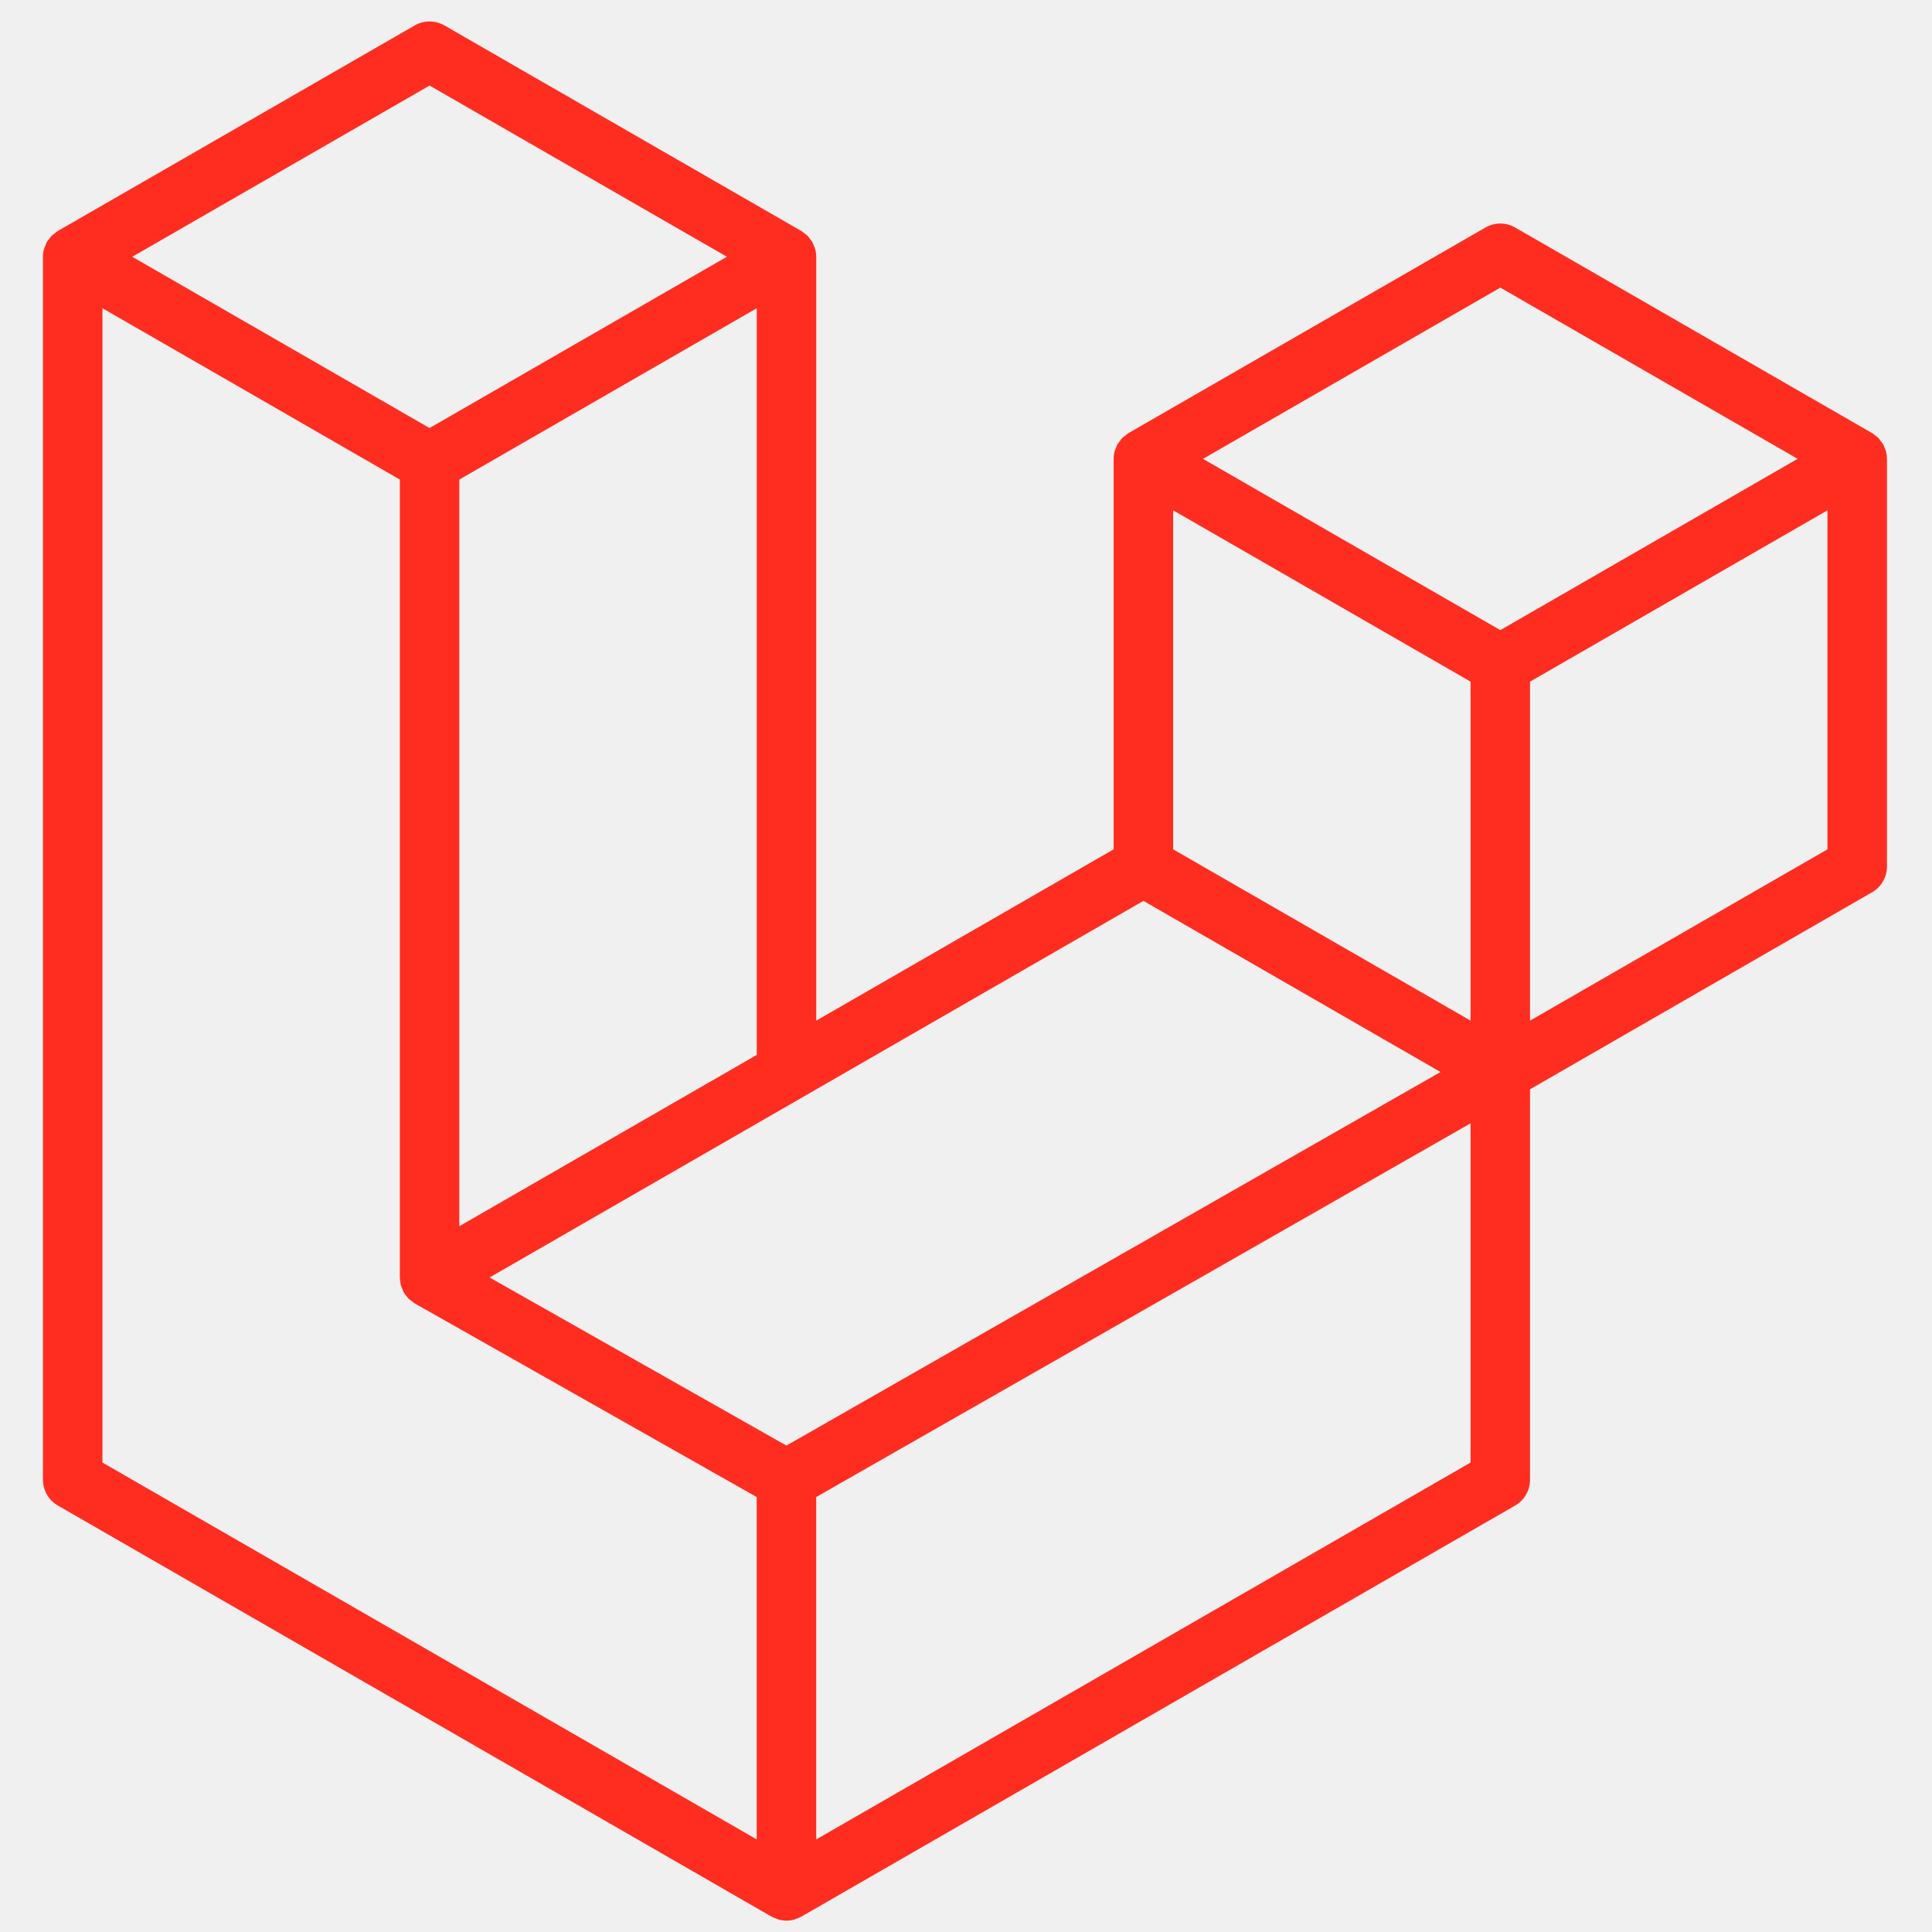
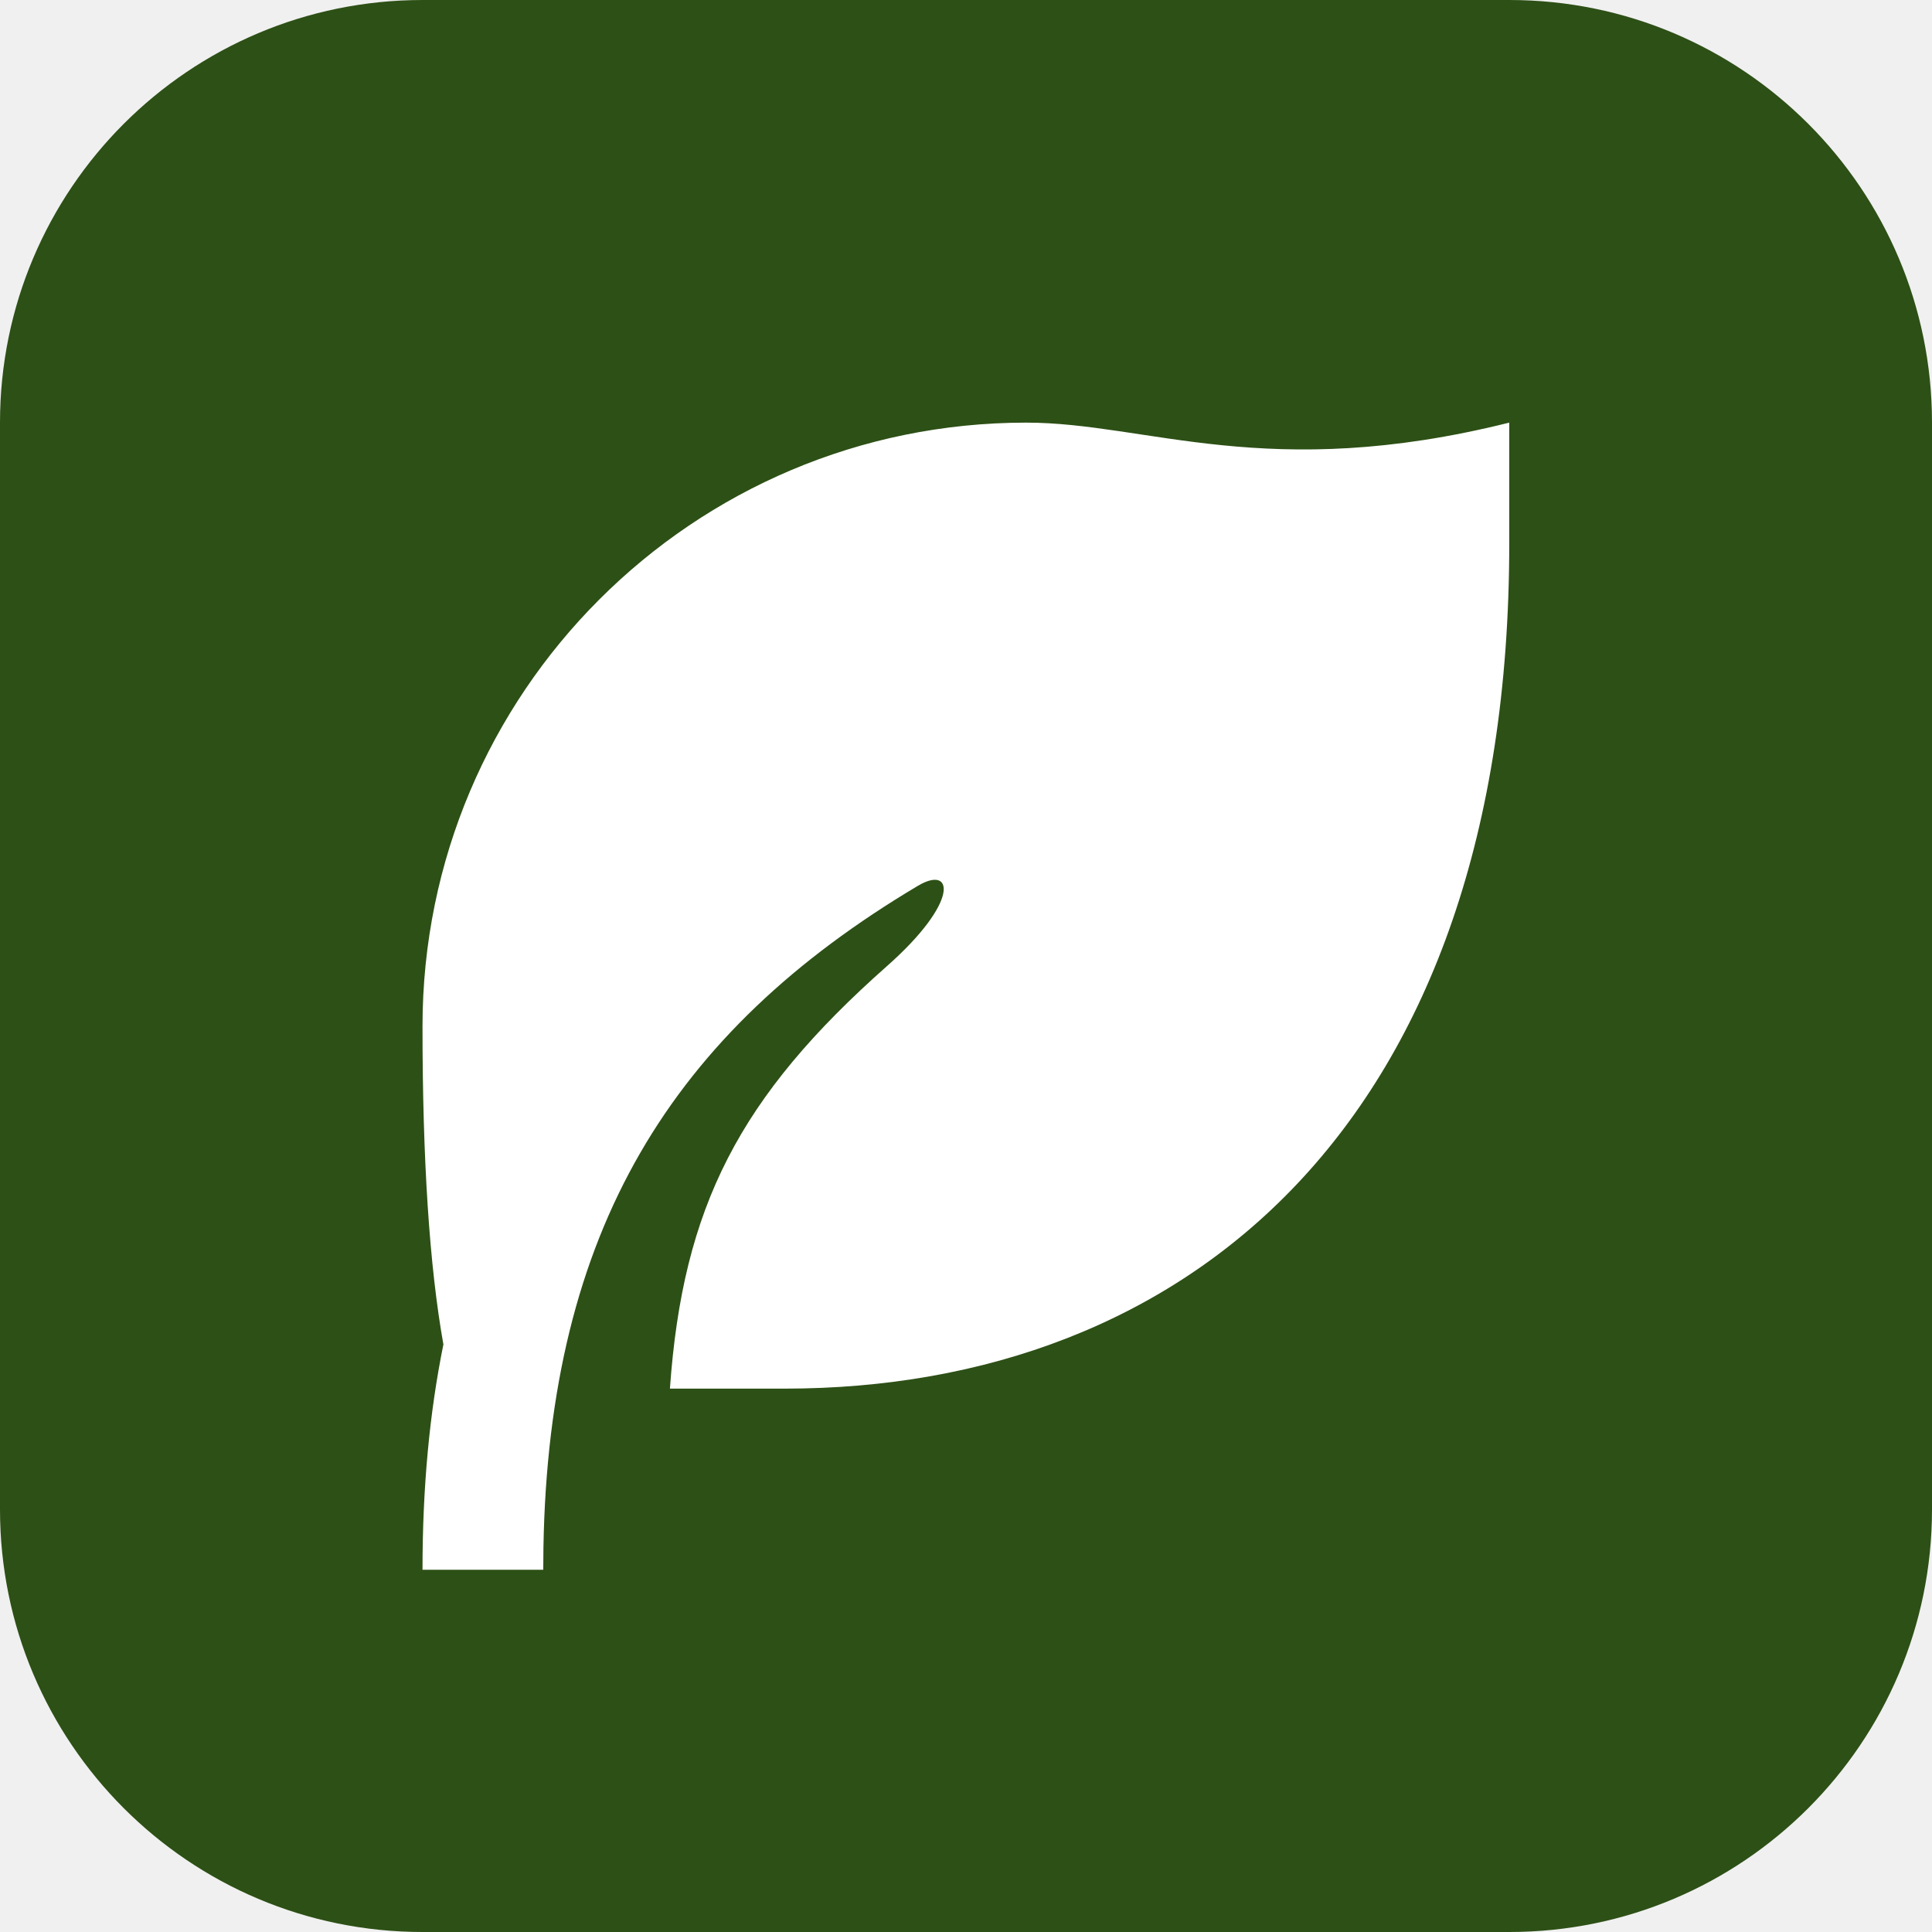
- <svg xmlns="http://www.w3.org/2000/svg" width="166" height="166" viewBox="0 0 166 166" fill="none">
-   <path fill-rule="evenodd" clip-rule="evenodd" d="M162.041 38.759C162.099 38.977 162.129 39.201 162.13 39.426V74.452C162.13 74.902 162.011 75.344 161.786 75.733C161.561 76.122 161.237 76.444 160.847 76.668L131.462 93.594V127.141C131.462 128.054 130.977 128.897 130.186 129.357L68.847 164.683C68.707 164.763 68.554 164.814 68.401 164.868C68.343 164.887 68.289 164.922 68.228 164.938C67.8 165.051 67.349 165.051 66.92 164.938C66.85 164.919 66.786 164.881 66.719 164.855C66.579 164.804 66.432 164.76 66.298 164.683L4.972 129.357C4.583 129.133 4.259 128.81 4.034 128.421C3.808 128.032 3.69 127.591 3.689 127.141L3.689 22.063C3.689 21.834 3.721 21.61 3.779 21.393C3.798 21.32 3.843 21.253 3.868 21.179C3.916 21.045 3.961 20.908 4.031 20.783C4.079 20.7 4.149 20.633 4.206 20.557C4.28 20.454 4.347 20.349 4.433 20.26C4.506 20.186 4.602 20.132 4.685 20.068C4.778 19.992 4.861 19.909 4.966 19.848L35.633 2.185C36.022 1.961 36.462 1.844 36.91 1.844C37.358 1.844 37.798 1.961 38.186 2.185L68.851 19.848H68.857C68.959 19.912 69.045 19.992 69.138 20.065C69.221 20.129 69.313 20.186 69.387 20.257C69.476 20.349 69.54 20.454 69.616 20.557C69.671 20.633 69.744 20.7 69.789 20.783C69.862 20.911 69.904 21.045 69.955 21.179C69.98 21.253 70.025 21.32 70.044 21.396C70.103 21.614 70.133 21.838 70.133 22.063V87.694L95.686 72.974V39.423C95.686 39.2 95.718 38.973 95.775 38.759C95.798 38.683 95.839 38.615 95.865 38.542C95.916 38.408 95.96 38.271 96.031 38.146C96.079 38.063 96.149 37.996 96.203 37.92C96.279 37.818 96.343 37.712 96.433 37.623C96.506 37.549 96.599 37.495 96.681 37.431C96.777 37.355 96.86 37.272 96.962 37.211L127.633 19.548C128.021 19.324 128.461 19.206 128.91 19.206C129.358 19.206 129.798 19.324 130.186 19.548L160.85 37.211C160.959 37.275 161.042 37.355 161.137 37.428C161.217 37.492 161.31 37.549 161.383 37.62C161.473 37.712 161.536 37.818 161.613 37.92C161.67 37.996 161.741 38.063 161.785 38.146C161.859 38.271 161.9 38.408 161.951 38.542C161.98 38.615 162.021 38.683 162.041 38.759ZM157.018 72.974V43.848L146.287 50.028L131.462 58.568V87.694L157.021 72.974H157.018ZM126.354 125.663V96.518L111.771 104.85L70.13 128.626V158.046L126.354 125.663ZM8.801 26.485V125.663L65.018 158.043V128.629L35.649 112L35.64 111.994L35.627 111.988C35.528 111.93 35.445 111.847 35.353 111.777C35.273 111.713 35.18 111.662 35.11 111.592L35.104 111.582C35.021 111.502 34.963 111.403 34.893 111.314C34.829 111.228 34.753 111.154 34.702 111.065L34.699 111.055C34.641 110.96 34.606 110.845 34.565 110.736C34.523 110.64 34.469 110.551 34.443 110.449C34.411 110.328 34.405 110.197 34.392 110.072C34.379 109.976 34.354 109.881 34.354 109.785V109.778V41.205L19.532 32.662L8.801 26.485ZM36.913 7.35L11.364 22.063L36.907 36.777L62.453 22.06L36.907 7.35H36.913ZM50.2 99.174L65.022 90.637V26.485L54.291 32.665L39.466 41.205V105.357L50.2 99.174ZM128.91 24.713L103.363 39.426L128.91 54.14L154.453 39.423L128.91 24.713ZM126.354 58.568L111.529 50.028L100.798 43.848V72.974L115.619 81.511L126.354 87.694V58.568ZM67.571 124.205L105.042 102.803L123.772 92.109L98.245 77.405L68.854 94.334L42.066 109.762L67.571 124.205Z" fill="#FF2D20" />
+ <svg xmlns="http://www.w3.org/2000/svg" viewBox="0 0 32 32">
+   <rect width="32" height="32" rx="7" fill="#2D5016" />
+   <path fill="#ffffff" transform="translate(4 4)" d="M20.998 3V5C20.998 14.627 15.626 19 8.998 19L7.096 19C7.308 15.988 8.245 14.165 10.694 11.999C11.898 10.934 11.796 10.319 11.203 10.672C7.119 13.102 5.091 16.386 5.001 21.63L4.998 22H2.998C2.998 20.637 3.114 19.4 3.344 18.268C3.113 16.974 2.998 15.218 2.998 13C2.998 7.477 7.475 3 12.998 3C14.998 3 16.998 4 20.998 3Z" />
</svg>
